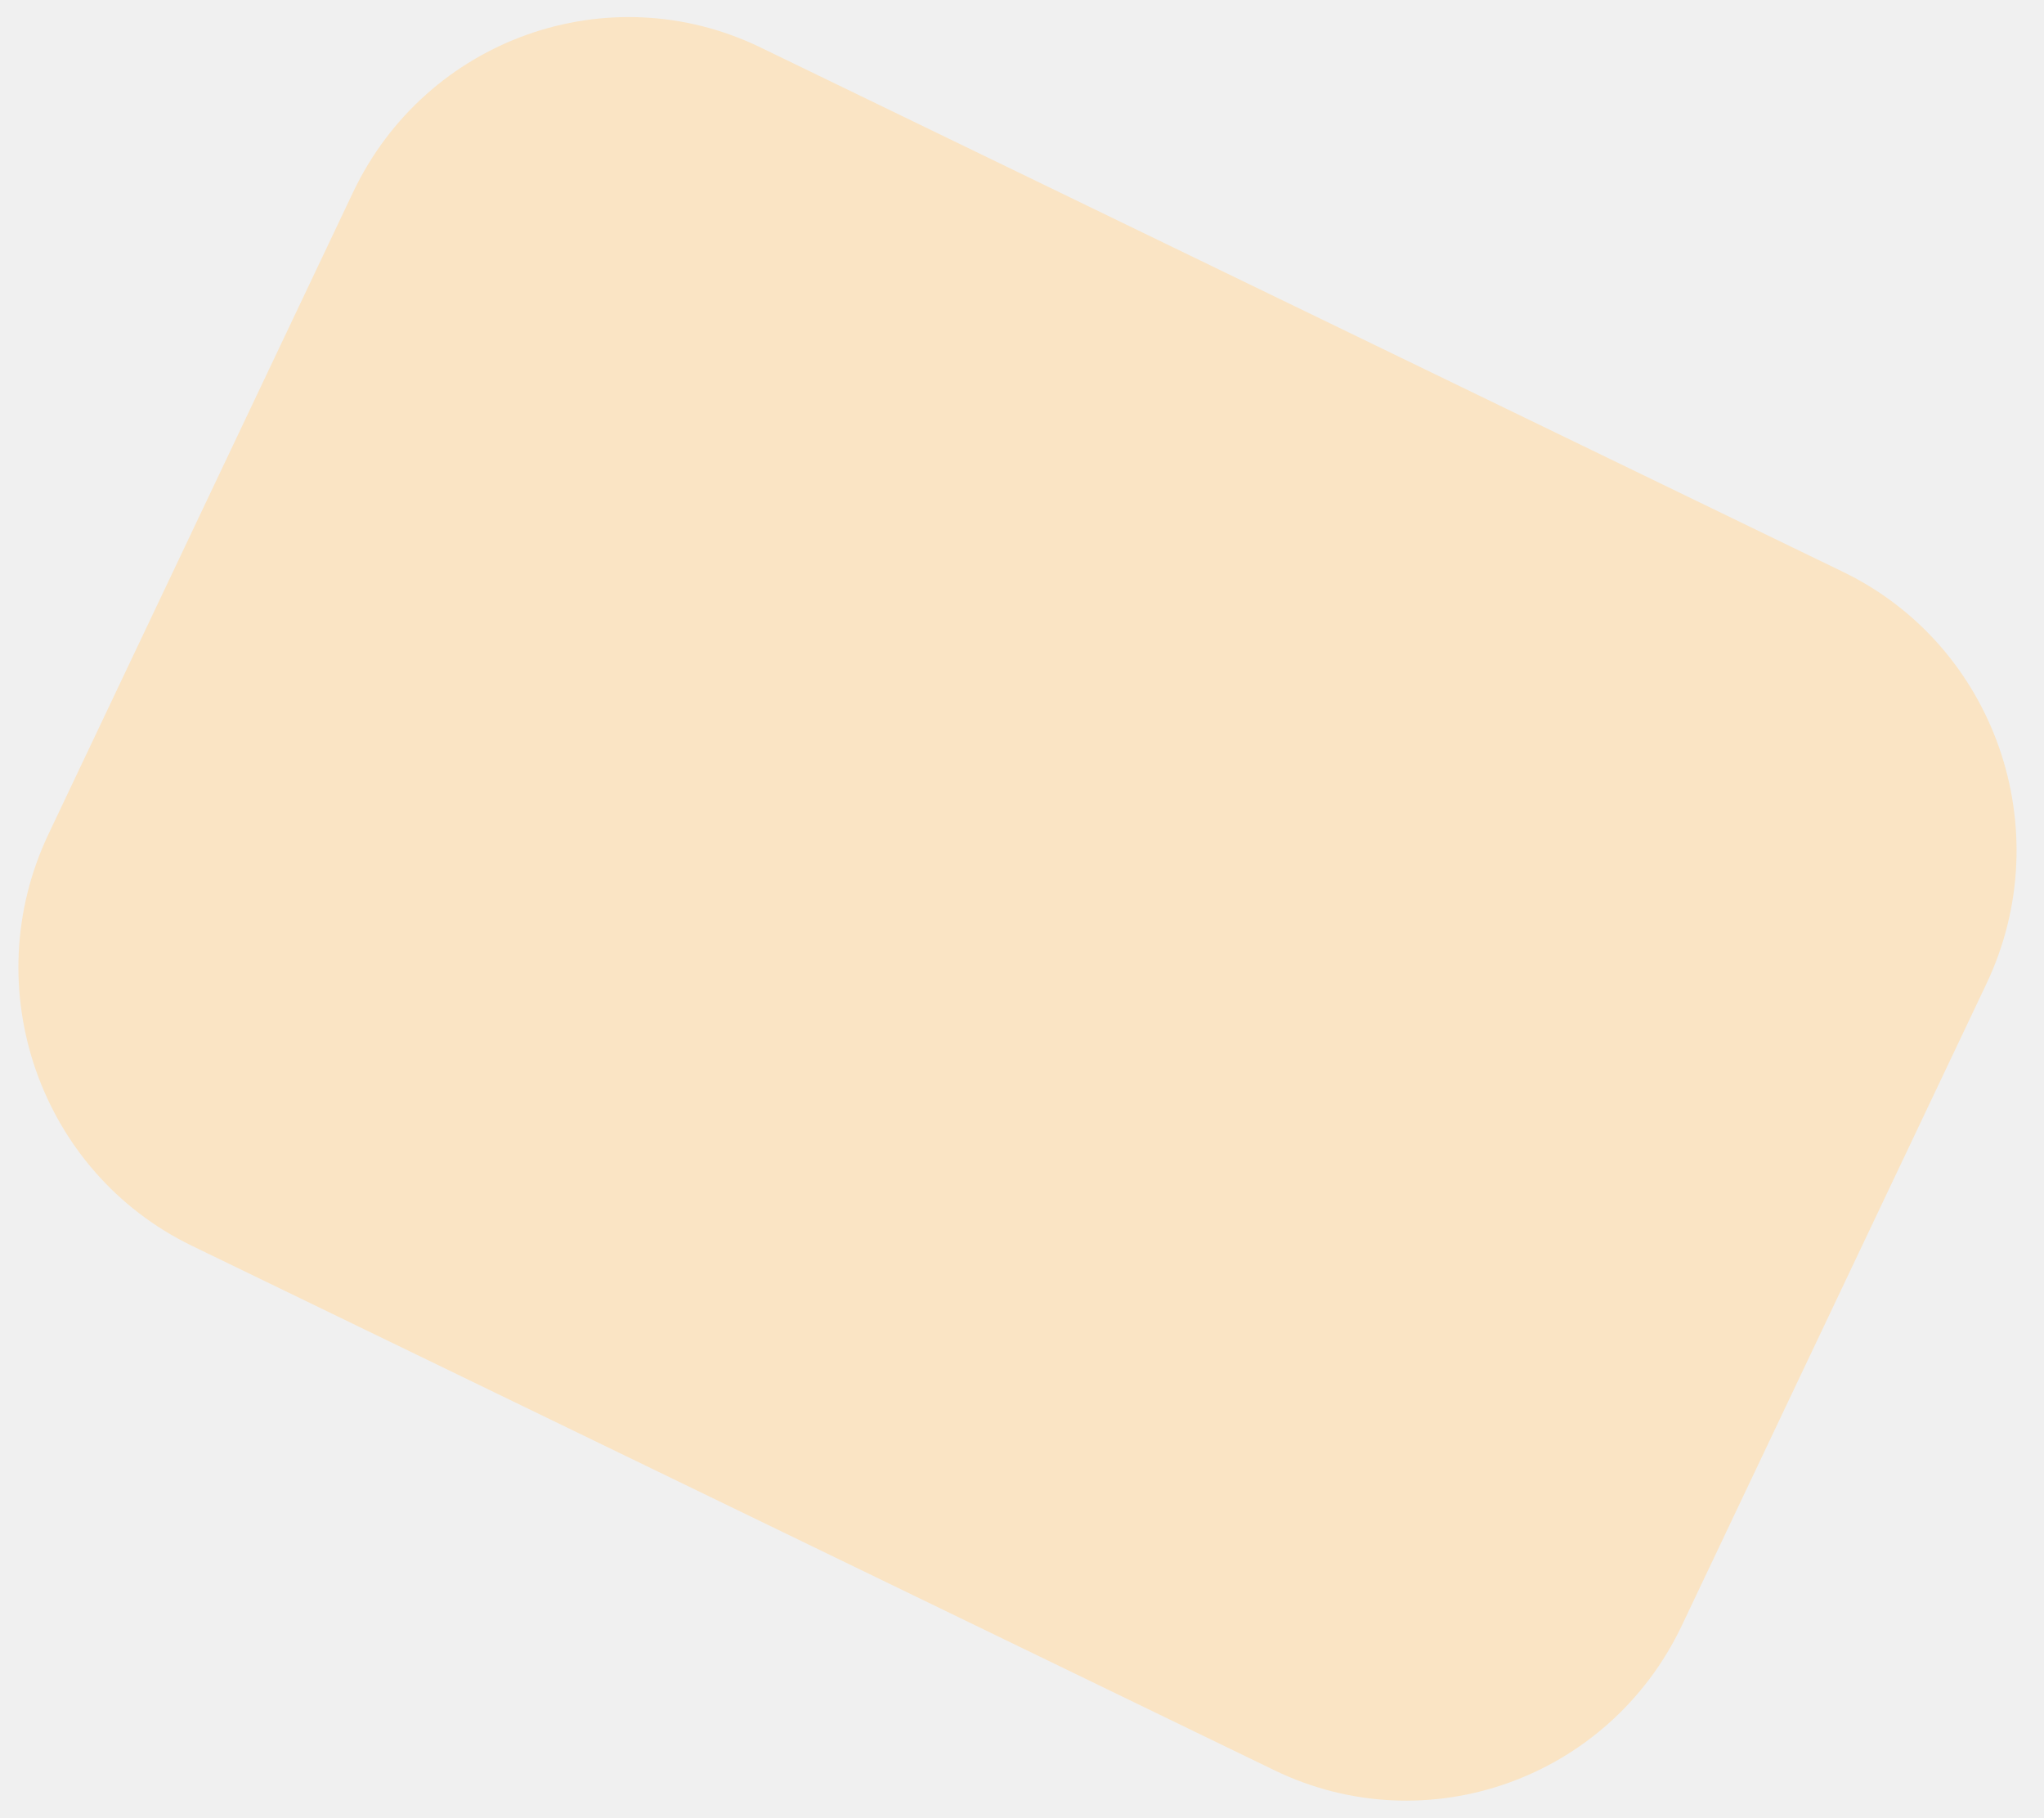
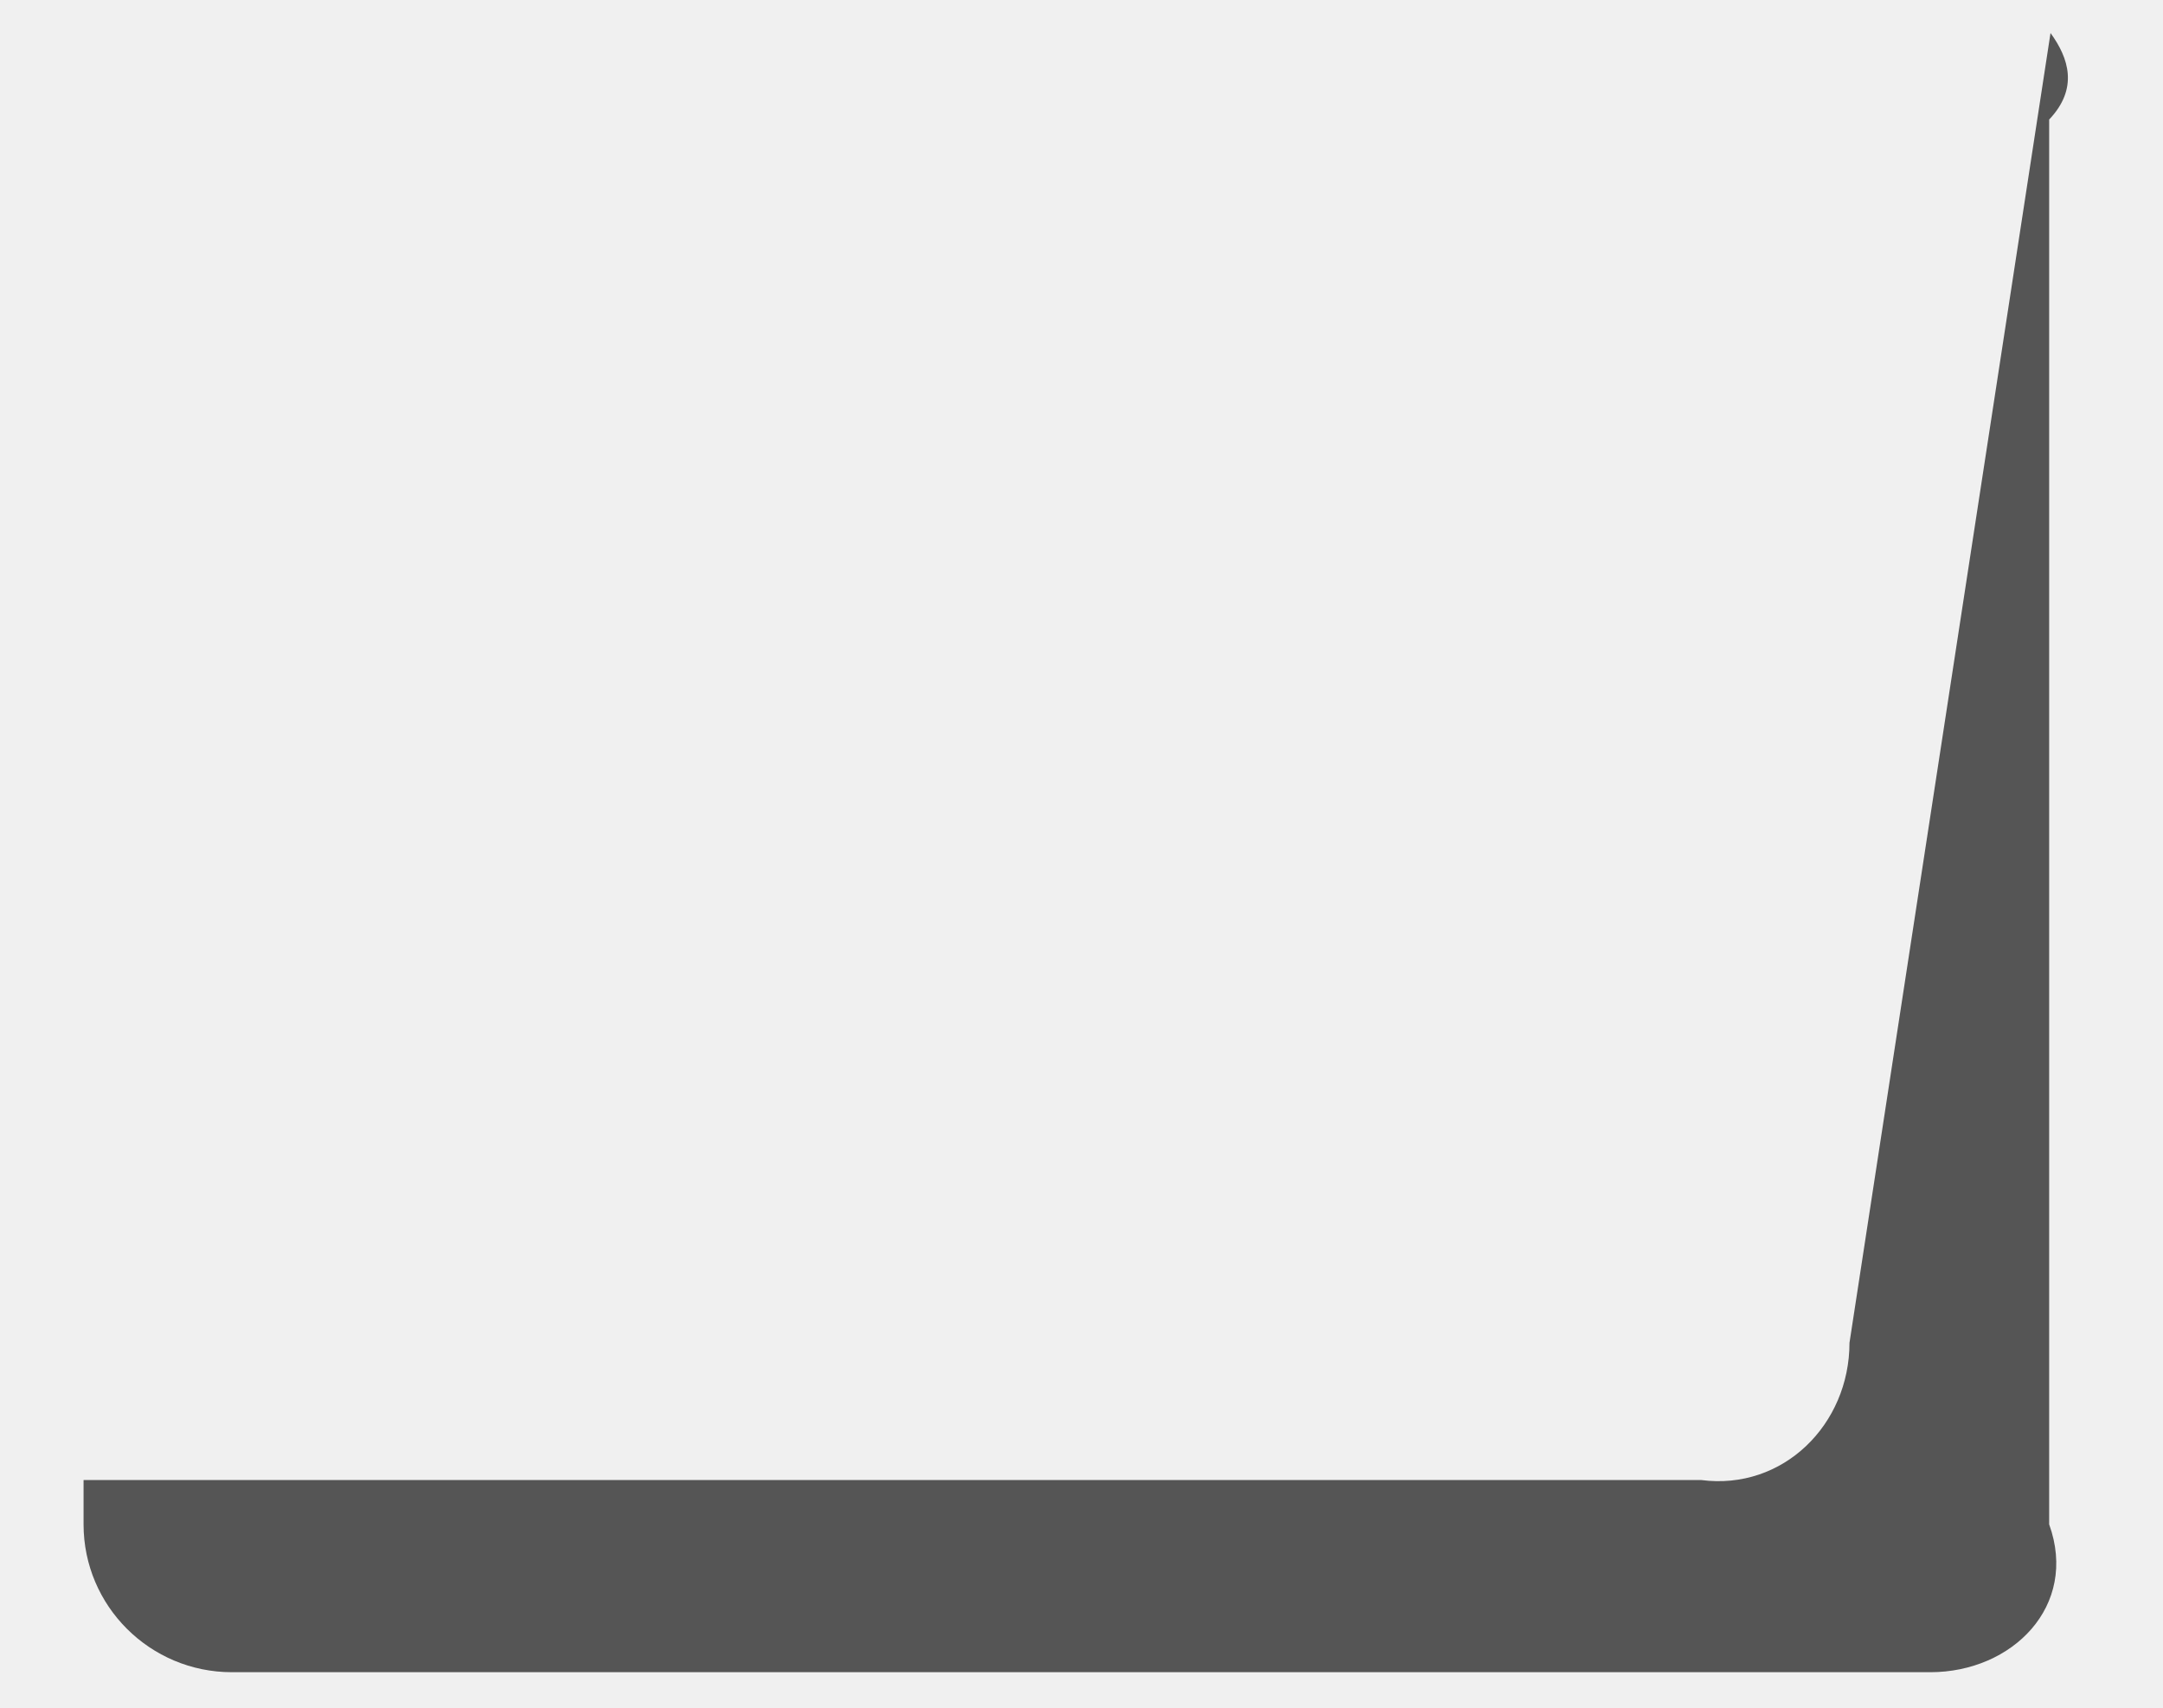
- <svg xmlns="http://www.w3.org/2000/svg" version="1.1" width="45px" height="40px">
+ <svg xmlns="http://www.w3.org/2000/svg" version="1.1" width="19px" height="15px">
  <defs>
    <pattern id="BGPattern" patternUnits="userSpaceOnUse" alignment="0 0" imageRepeat="None" />
-     <mask fill="white" id="Clip1728">
-       <path d="M 37.028 35.775  C 35.421 39.157  31.406 40.584  28.058 38.964  L 4.223 27.419  C 0.875 25.796  -0.537 21.741  1.067 18.359  L 7.773 4.232  C 9.38 0.85  13.395 -0.576  16.743 1.044  L 40.578 12.588  C 43.926 14.211  45.338 18.266  43.735 21.648  L 37.028 35.775  Z " fill-rule="evenodd" />
+     <mask fill="white" id="Clip246">
+       <path d="M 18 1.05  C 18.259 0.777  18.173 0.511  18.012 0.29  L 16.246 11.795  C 16.246 12.512  15.663 13.094  14.943 13  L 0.734 13  L 0.734 13.389  C 0.734 14.107  1.318 14.688  2.037 14.688  L 16.956 14.688  C 17.676 14.688  18.259 14.107  18 13.389  L 18 1.05  Z " fill-rule="evenodd" />
    </mask>
  </defs>
-   <g transform="matrix(1 0 0 1 -277 -97 )">
-     <path d="M 37.028 35.775  C 35.421 39.157  31.406 40.584  28.058 38.964  L 4.223 27.419  C 0.875 25.796  -0.537 21.741  1.067 18.359  L 7.773 4.232  C 9.38 0.85  13.395 -0.576  16.743 1.044  L 40.578 12.588  C 43.926 14.211  45.338 18.266  43.735 21.648  L 37.028 35.775  Z " fill-rule="nonzero" fill="rgba(250, 228, 196, 1)" stroke="none" transform="matrix(1 0 0 1 277 97 )" class="fill" />
-     <path d="M 37.028 35.775  C 35.421 39.157  31.406 40.584  28.058 38.964  L 4.223 27.419  C 0.875 25.796  -0.537 21.741  1.067 18.359  L 7.773 4.232  C 9.38 0.85  13.395 -0.576  16.743 1.044  L 40.578 12.588  C 43.926 14.211  45.338 18.266  43.735 21.648  L 37.028 35.775  Z " stroke-width="0" stroke-dasharray="0" stroke="rgba(255, 255, 255, 0)" fill="none" transform="matrix(1 0 0 1 277 97 )" class="stroke" mask="url(#Clip1728)" />
+   <g transform="matrix(1 0 0 1 -62 -443 )">
+     <path d="M 18 1.05  C 18.259 0.777  18.173 0.511  18.012 0.29  L 16.246 11.795  C 16.246 12.512  15.663 13.094  14.943 13  L 0.734 13  L 0.734 13.389  C 0.734 14.107  1.318 14.688  2.037 14.688  L 16.956 14.688  C 17.676 14.688  18.259 14.107  18 13.389  L 18 1.05  Z " fill-rule="nonzero" fill="rgba(85, 85, 85, 1)" stroke="none" transform="matrix(1 0 0 1 62 443 )" class="fill" />
+     <path d="M 18 1.05  C 18.259 0.777  18.173 0.511  18.012 0.29  L 16.246 11.795  C 16.246 12.512  15.663 13.094  14.943 13  L 0.734 13  L 0.734 13.389  C 0.734 14.107  1.318 14.688  2.037 14.688  L 16.956 14.688  C 17.676 14.688  18.259 14.107  18 13.389  L 18 1.05  Z " stroke-width="0" stroke-dasharray="0" stroke="rgba(255, 255, 255, 0)" fill="none" transform="matrix(1 0 0 1 62 443 )" class="stroke" mask="url(#Clip246)" />
  </g>
</svg>
